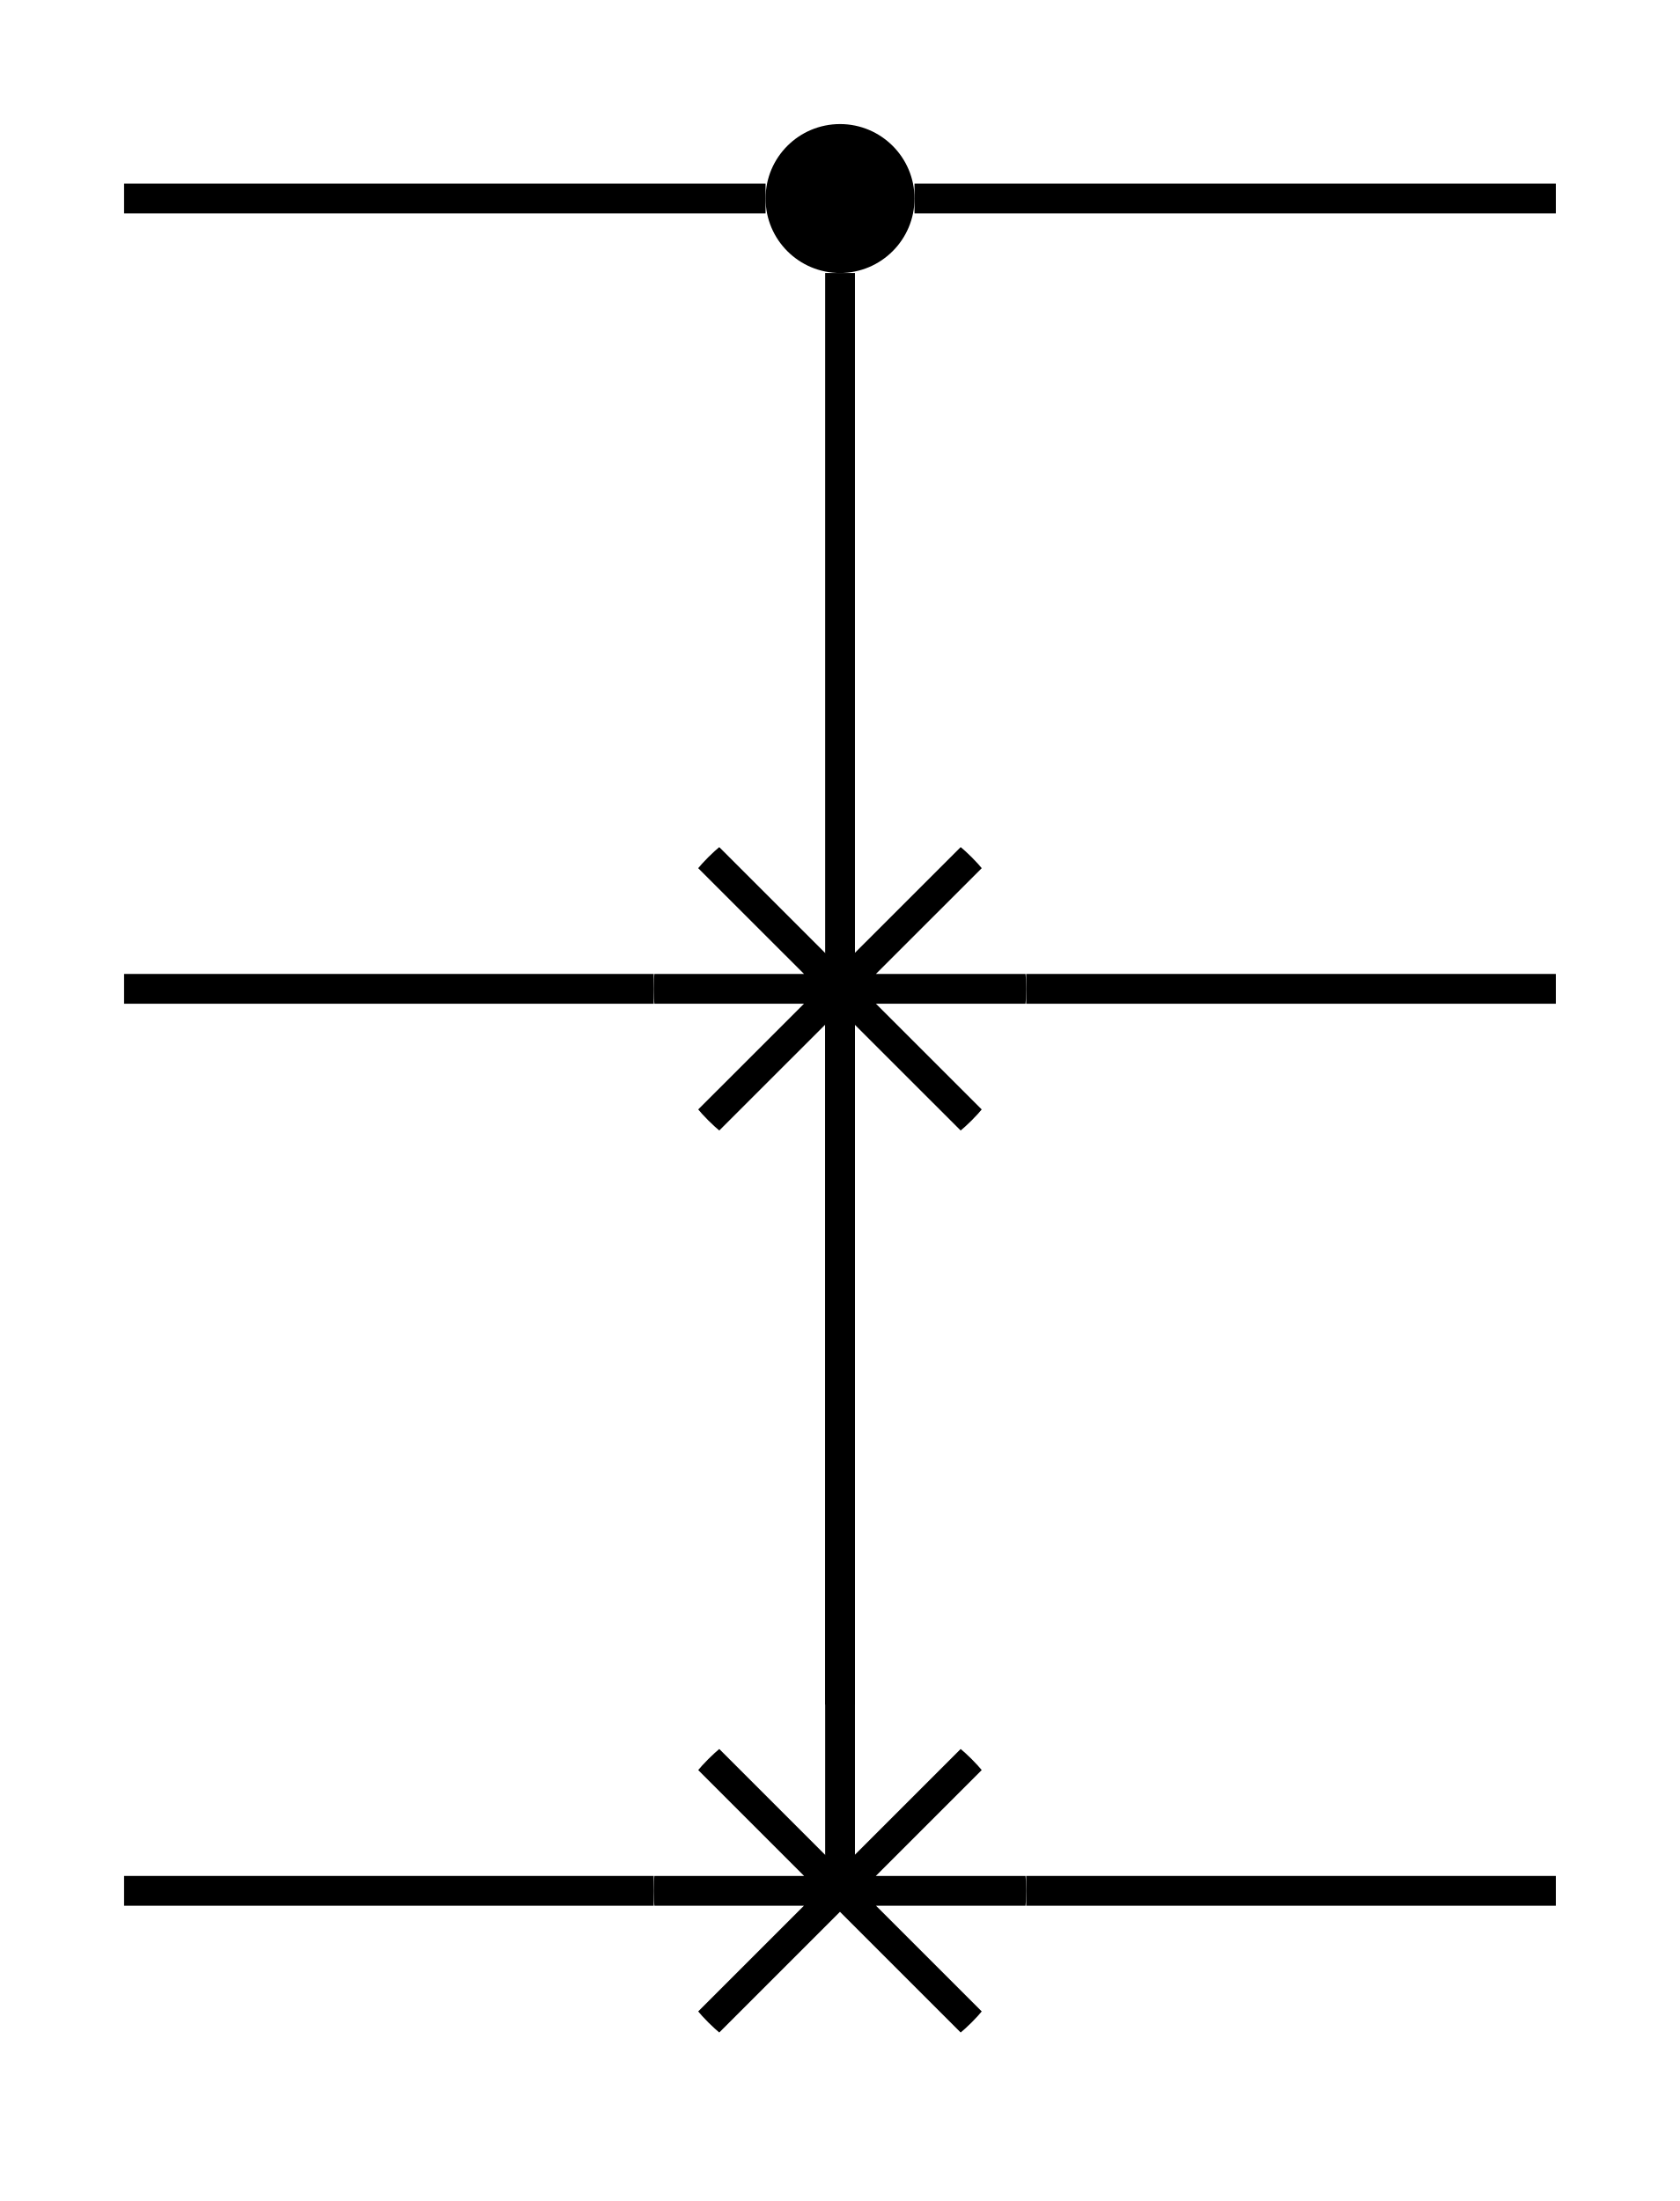
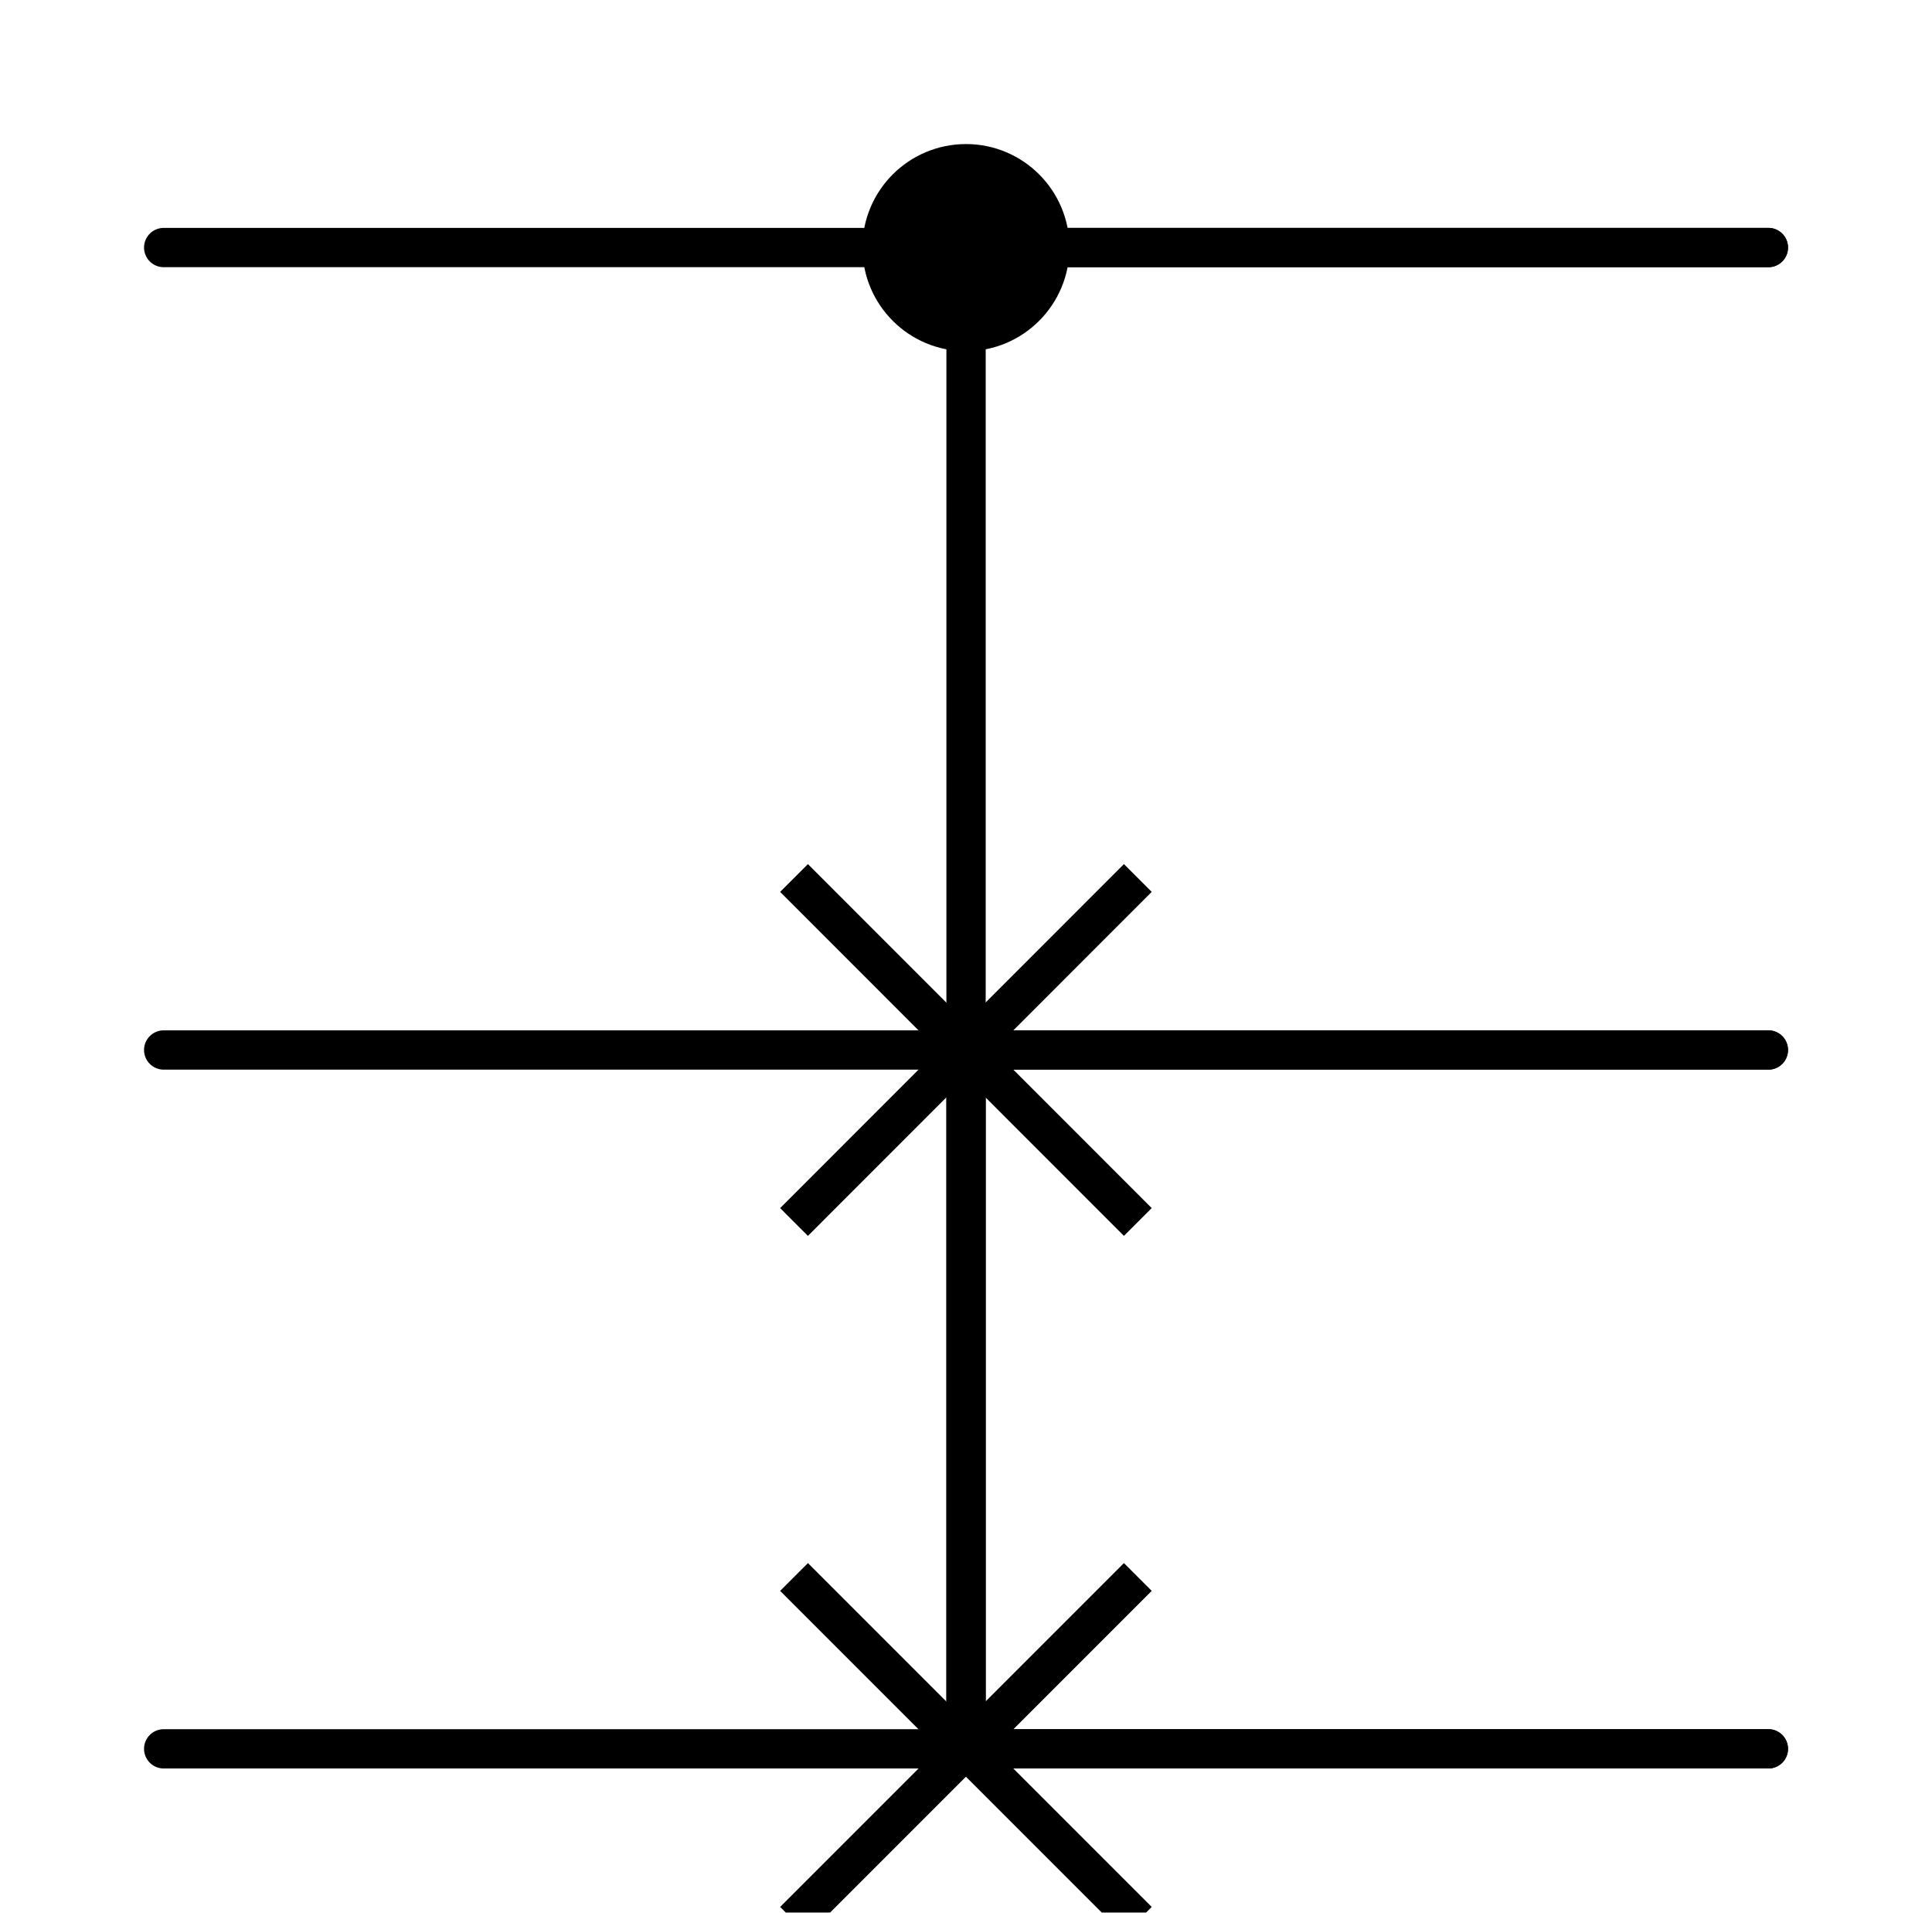
- <svg xmlns="http://www.w3.org/2000/svg" width="44.95" height="58.898" viewBox="0 0 44.95 58.898">
+ <svg xmlns="http://www.w3.org/2000/svg" width="39.186" height="38.787" viewBox="0 0 39.186 38.787">
  <defs>
    <clipPath id="clip-0">
-       <path clip-rule="nonzero" d="M 17 21 L 28 21 L 28 32 L 17 32 Z M 17 21 " />
-     </clipPath>
-     <clipPath id="clip-1">
-       <path clip-rule="nonzero" d="M 27.457 26.461 C 27.457 23.707 25.227 21.48 22.477 21.48 C 19.723 21.48 17.492 23.707 17.492 26.461 C 17.492 29.211 19.723 31.441 22.477 31.441 C 25.227 31.441 27.457 29.211 27.457 26.461 Z M 27.457 26.461 " />
-     </clipPath>
-     <clipPath id="clip-2">
-       <path clip-rule="nonzero" d="M 17 45 L 28 45 L 28 56 L 17 56 Z M 17 45 " />
-     </clipPath>
-     <clipPath id="clip-3">
-       <path clip-rule="nonzero" d="M 27.457 50.598 C 27.457 47.844 25.227 45.613 22.477 45.613 C 19.723 45.613 17.492 47.844 17.492 50.598 C 17.492 53.348 19.723 55.578 22.477 55.578 C 25.227 55.578 27.457 53.348 27.457 50.598 Z M 27.457 50.598 " />
+       <path clip-rule="nonzero" d="M 4 20 L 35 20 L 35 38.785 L 4 38.785 Z M 4 20 " />
    </clipPath>
  </defs>
-   <path fill-rule="nonzero" fill="rgb(0%, 0%, 0%)" fill-opacity="1" d="M 24.469 5.312 C 24.469 4.211 23.574 3.32 22.477 3.32 C 21.375 3.32 20.484 4.211 20.484 5.312 C 20.484 6.414 21.375 7.305 22.477 7.305 C 23.574 7.305 24.469 6.414 24.469 5.312 Z M 24.469 5.312 " />
+   <path fill="none" stroke-width="0.797" stroke-linecap="round" stroke-linejoin="miter" stroke="rgb(0%, 0%, 0%)" stroke-opacity="1" stroke-miterlimit="10" d="M 0.001 12.471 L 0.001 -16.271 " transform="matrix(1, 0, 0, -1, 19.593, 19.194)" />
+   <path fill="none" stroke-width="0.797" stroke-linecap="round" stroke-linejoin="miter" stroke="rgb(0%, 0%, 0%)" stroke-opacity="1" stroke-miterlimit="10" d="M -1.702 14.174 L -16.273 14.174 " transform="matrix(1, 0, 0, -1, 19.593, 19.194)" />
+   <path fill="none" stroke-width="0.797" stroke-linecap="round" stroke-linejoin="miter" stroke="rgb(0%, 0%, 0%)" stroke-opacity="1" stroke-miterlimit="10" d="M 16.274 14.174 L 1.7 14.174 " transform="matrix(1, 0, 0, -1, 19.593, 19.194)" />
+   <path fill="none" stroke-width="0.797" stroke-linecap="round" stroke-linejoin="miter" stroke="rgb(0%, 0%, 0%)" stroke-opacity="1" stroke-miterlimit="10" d="M 16.274 14.174 L 1.7 14.174 " transform="matrix(1, 0, 0, -1, 19.593, 19.194)" />
+   <path fill="none" stroke-width="0.797" stroke-linecap="round" stroke-linejoin="miter" stroke="rgb(0%, 0%, 0%)" stroke-opacity="1" stroke-miterlimit="10" d="M 0.001 -2.099 L 0.001 -16.271 " transform="matrix(1, 0, 0, -1, 19.593, 19.194)" />
+   <path fill="none" stroke-width="0.797" stroke-linecap="round" stroke-linejoin="miter" stroke="rgb(0%, 0%, 0%)" stroke-opacity="1" stroke-miterlimit="10" d="M 0.001 -2.099 L -16.273 -2.099 " transform="matrix(1, 0, 0, -1, 19.593, 19.194)" />
+   <path fill="none" stroke-width="0.797" stroke-linecap="round" stroke-linejoin="miter" stroke="rgb(0%, 0%, 0%)" stroke-opacity="1" stroke-miterlimit="10" d="M 16.274 -2.099 L 0.001 -2.099 " transform="matrix(1, 0, 0, -1, 19.593, 19.194)" />
+   <path fill="none" stroke-width="0.797" stroke-linecap="round" stroke-linejoin="miter" stroke="rgb(0%, 0%, 0%)" stroke-opacity="1" stroke-miterlimit="10" d="M 16.274 -2.099 L 0.001 -2.099 " transform="matrix(1, 0, 0, -1, 19.593, 19.194)" />
+   <path fill="none" stroke-width="0.797" stroke-linecap="round" stroke-linejoin="miter" stroke="rgb(0%, 0%, 0%)" stroke-opacity="1" stroke-miterlimit="10" d="M 0.001 -16.271 L -16.273 -16.271 " transform="matrix(1, 0, 0, -1, 19.593, 19.194)" />
+   <path fill="none" stroke-width="0.797" stroke-linecap="round" stroke-linejoin="miter" stroke="rgb(0%, 0%, 0%)" stroke-opacity="1" stroke-miterlimit="10" d="M 16.274 -16.271 L 0.001 -16.271 " transform="matrix(1, 0, 0, -1, 19.593, 19.194)" />
+   <path fill="none" stroke-width="0.797" stroke-linecap="round" stroke-linejoin="miter" stroke="rgb(0%, 0%, 0%)" stroke-opacity="1" stroke-miterlimit="10" d="M 16.274 -16.271 L 0.001 -16.271 " transform="matrix(1, 0, 0, -1, 19.593, 19.194)" />
+   <path fill-rule="nonzero" fill="rgb(0%, 0%, 0%)" fill-opacity="1" stroke-width="0.797" stroke-linecap="butt" stroke-linejoin="miter" stroke="rgb(0%, 0%, 0%)" stroke-opacity="1" stroke-miterlimit="10" d="M 1.7 0.001 C 1.7 0.939 0.938 1.701 0.001 1.701 C -0.941 1.701 -1.702 0.939 -1.702 0.001 C -1.702 -0.94 -0.941 -1.702 0.001 -1.702 C 0.938 -1.702 1.7 -0.94 1.7 0.001 Z M 1.7 0.001 " transform="matrix(1, 0, 0, -1, 19.593, 5.021)" />
+   <path fill="none" stroke-width="0.797" stroke-linecap="butt" stroke-linejoin="miter" stroke="rgb(0%, 0%, 0%)" stroke-opacity="1" stroke-miterlimit="10" d="M -3.488 -3.488 L 3.485 3.488 M -3.488 3.488 L 3.485 -3.488 " transform="matrix(1, 0, 0, -1, 19.593, 21.293)" />
  <g clip-path="url(#clip-0)">
-     <g clip-path="url(#clip-1)">
-       <path fill="none" stroke-width="0.797" stroke-linecap="butt" stroke-linejoin="miter" stroke="rgb(0%, 0%, 0%)" stroke-opacity="1" stroke-miterlimit="10" d="M 4.982 -4.981 L -4.983 4.98 M -4.983 -4.981 L 4.982 4.98 M -4.983 -0.001 L 4.982 -0.001 " transform="matrix(1, 0, 0, -1, 22.475, 26.46)" />
-     </g>
+     <path fill="none" stroke-width="0.797" stroke-linecap="butt" stroke-linejoin="miter" stroke="rgb(0%, 0%, 0%)" stroke-opacity="1" stroke-miterlimit="10" d="M -3.488 -3.487 L 3.485 3.486 M -3.488 3.486 L 3.485 -3.487 " transform="matrix(1, 0, 0, -1, 19.593, 35.466)" />
  </g>
-   <g clip-path="url(#clip-2)">
-     <g clip-path="url(#clip-3)">
-       <path fill="none" stroke-width="0.797" stroke-linecap="butt" stroke-linejoin="miter" stroke="rgb(0%, 0%, 0%)" stroke-opacity="1" stroke-miterlimit="10" d="M 4.982 -4.982 L -4.983 4.983 M -4.983 -4.982 L 4.982 4.983 M -4.983 -0.002 L 4.982 -0.002 " transform="matrix(1, 0, 0, -1, 22.475, 50.596)" />
-     </g>
-   </g>
-   <path fill="none" stroke-width="0.797" stroke-linecap="butt" stroke-linejoin="miter" stroke="rgb(0%, 0%, 0%)" stroke-opacity="1" stroke-miterlimit="10" d="M -1.991 24.137 L -19.155 24.137 " transform="matrix(1, 0, 0, -1, 22.475, 29.449)" />
-   <path fill="none" stroke-width="0.797" stroke-linecap="butt" stroke-linejoin="miter" stroke="rgb(0%, 0%, 0%)" stroke-opacity="1" stroke-miterlimit="10" d="M 0.002 22.144 L 0.002 -16.164 " transform="matrix(1, 0, 0, -1, 22.475, 29.449)" />
-   <path fill="none" stroke-width="0.797" stroke-linecap="butt" stroke-linejoin="miter" stroke="rgb(0%, 0%, 0%)" stroke-opacity="1" stroke-miterlimit="10" d="M 19.154 24.137 L 1.994 24.137 " transform="matrix(1, 0, 0, -1, 22.475, 29.449)" />
-   <path fill="none" stroke-width="0.797" stroke-linecap="butt" stroke-linejoin="miter" stroke="rgb(0%, 0%, 0%)" stroke-opacity="1" stroke-miterlimit="10" d="M -4.983 2.988 L -19.155 2.988 " transform="matrix(1, 0, 0, -1, 22.475, 29.449)" />
-   <path fill="none" stroke-width="0.797" stroke-linecap="butt" stroke-linejoin="miter" stroke="rgb(0%, 0%, 0%)" stroke-opacity="1" stroke-miterlimit="10" d="M 0.002 2.988 L 0.002 -21.149 " transform="matrix(1, 0, 0, -1, 22.475, 29.449)" />
-   <path fill="none" stroke-width="0.797" stroke-linecap="butt" stroke-linejoin="miter" stroke="rgb(0%, 0%, 0%)" stroke-opacity="1" stroke-miterlimit="10" d="M 19.154 2.988 L 4.982 2.988 " transform="matrix(1, 0, 0, -1, 22.475, 29.449)" />
-   <path fill="none" stroke-width="0.797" stroke-linecap="butt" stroke-linejoin="miter" stroke="rgb(0%, 0%, 0%)" stroke-opacity="1" stroke-miterlimit="10" d="M -4.983 -21.149 L -19.155 -21.149 " transform="matrix(1, 0, 0, -1, 22.475, 29.449)" />
-   <path fill="none" stroke-width="0.797" stroke-linecap="butt" stroke-linejoin="miter" stroke="rgb(0%, 0%, 0%)" stroke-opacity="1" stroke-miterlimit="10" d="M 19.154 -21.149 L 4.982 -21.149 " transform="matrix(1, 0, 0, -1, 22.475, 29.449)" />
</svg>
